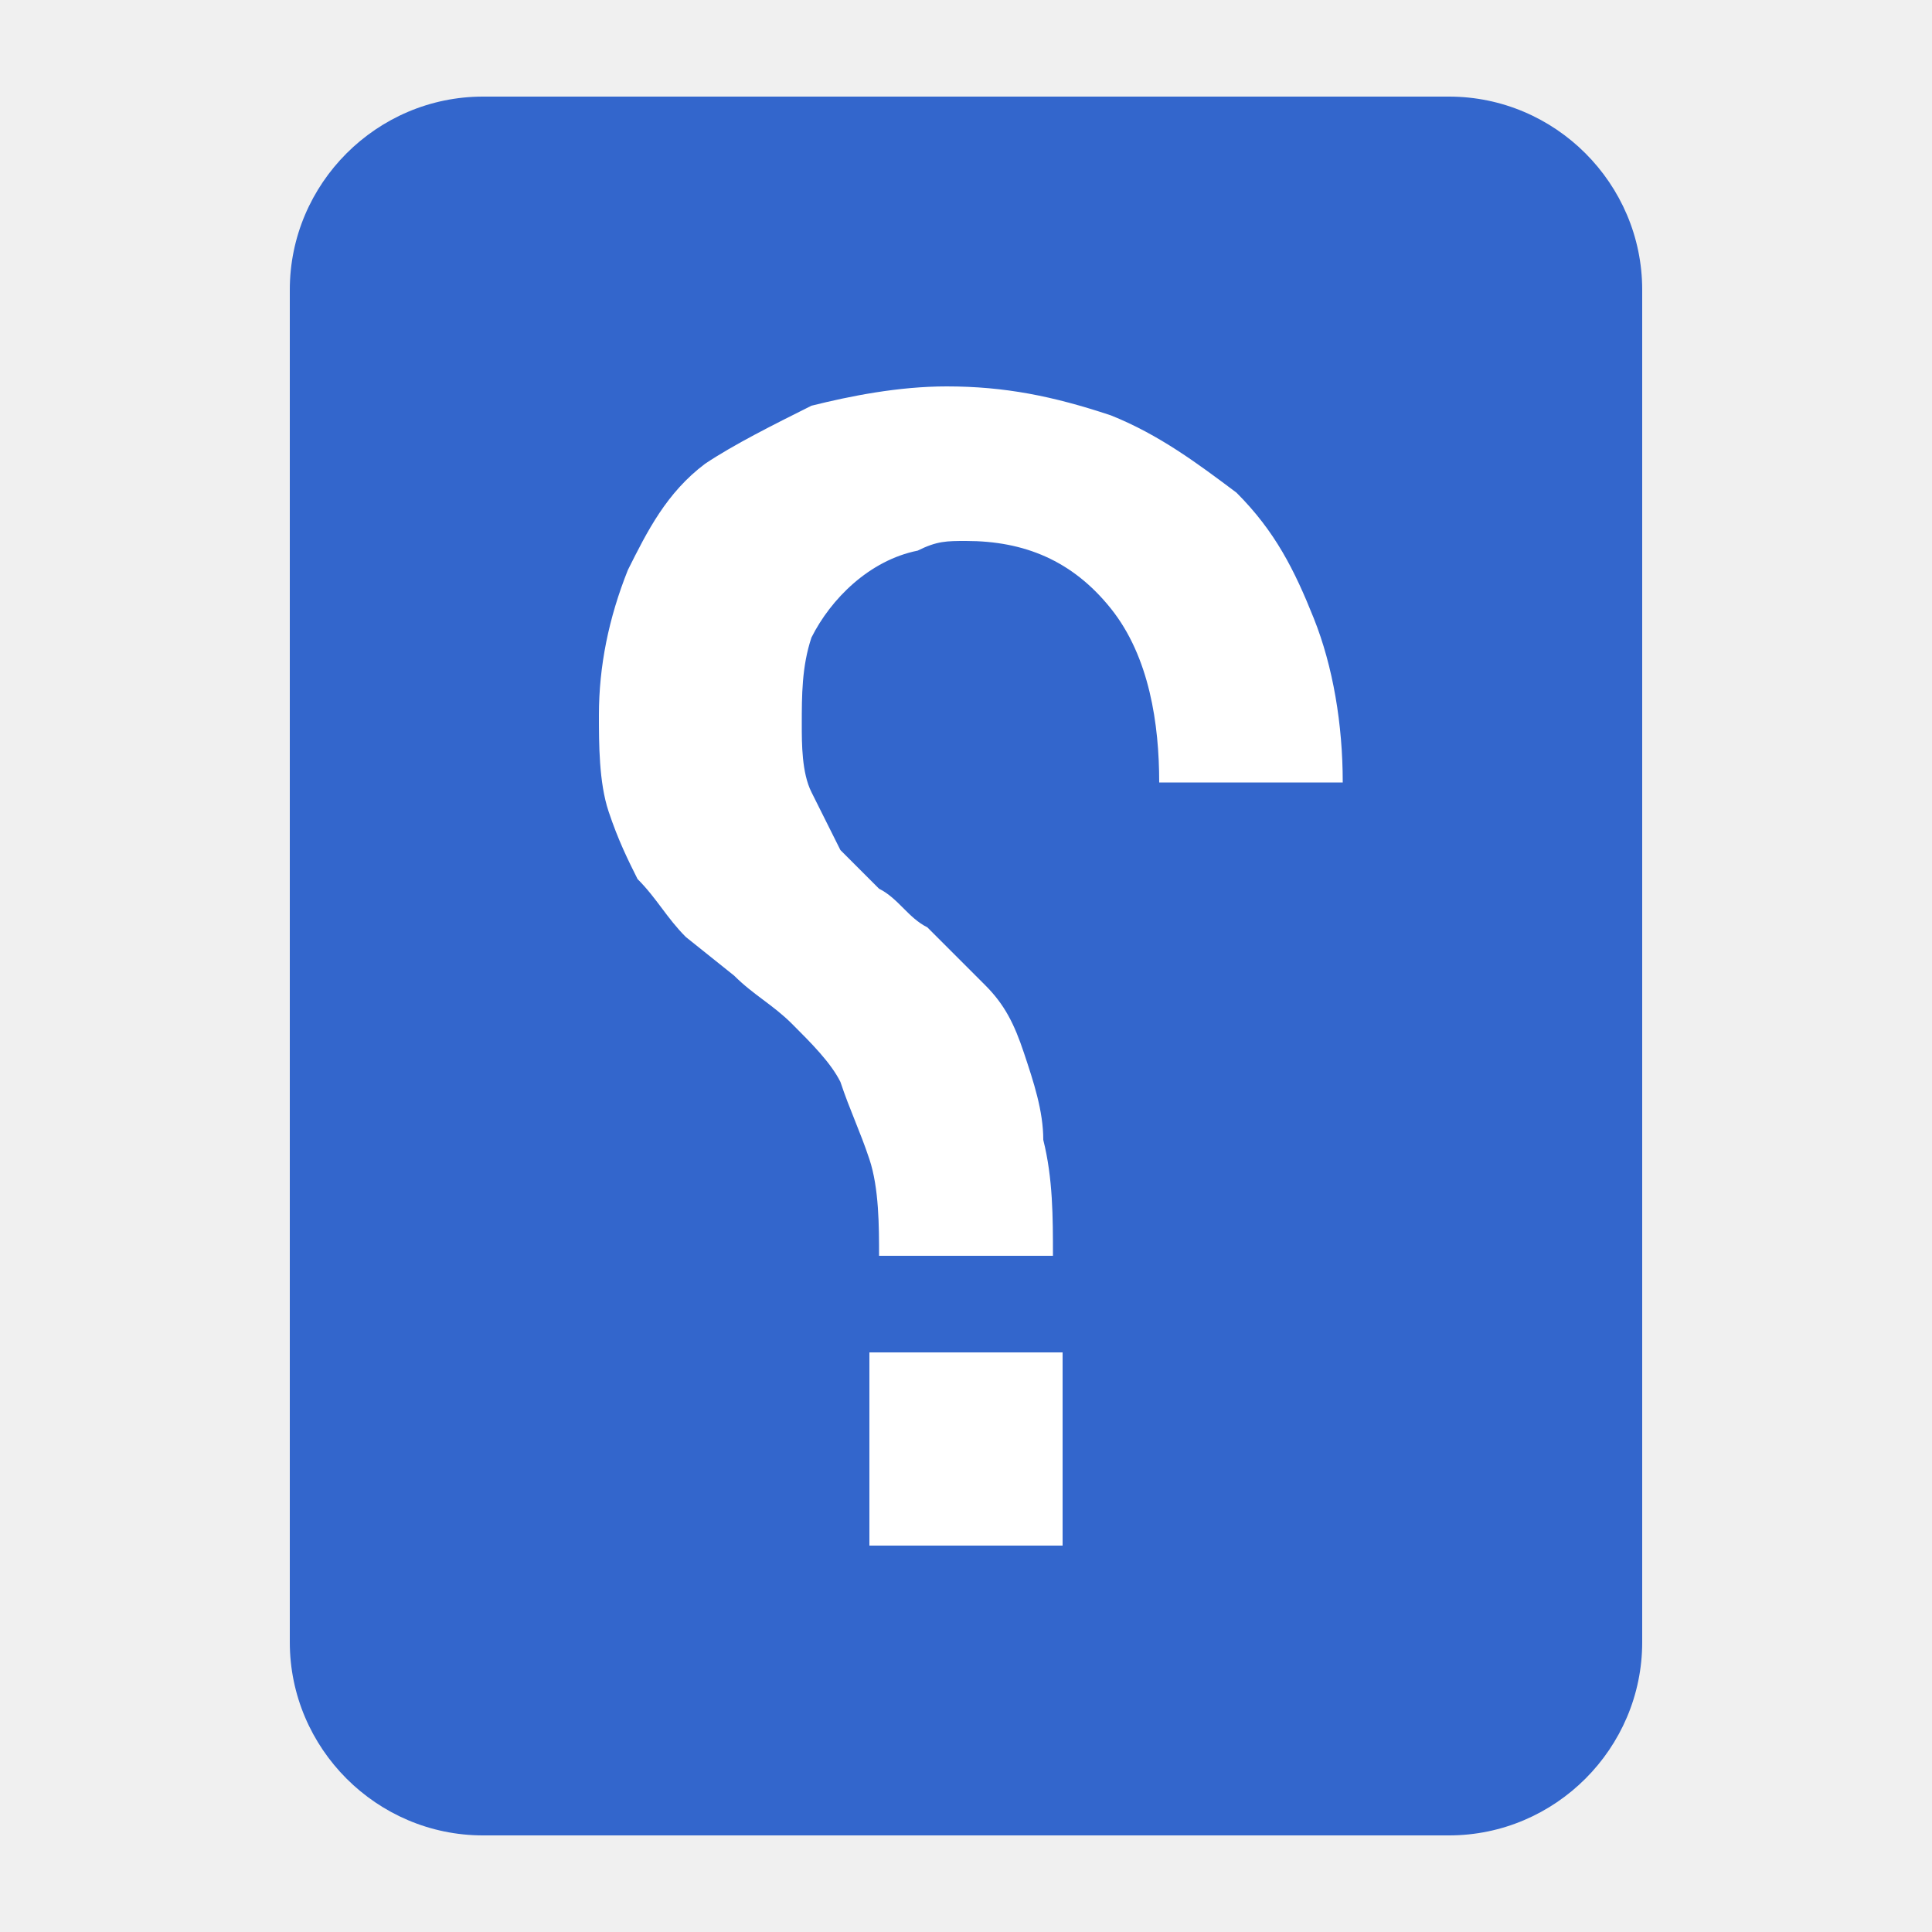
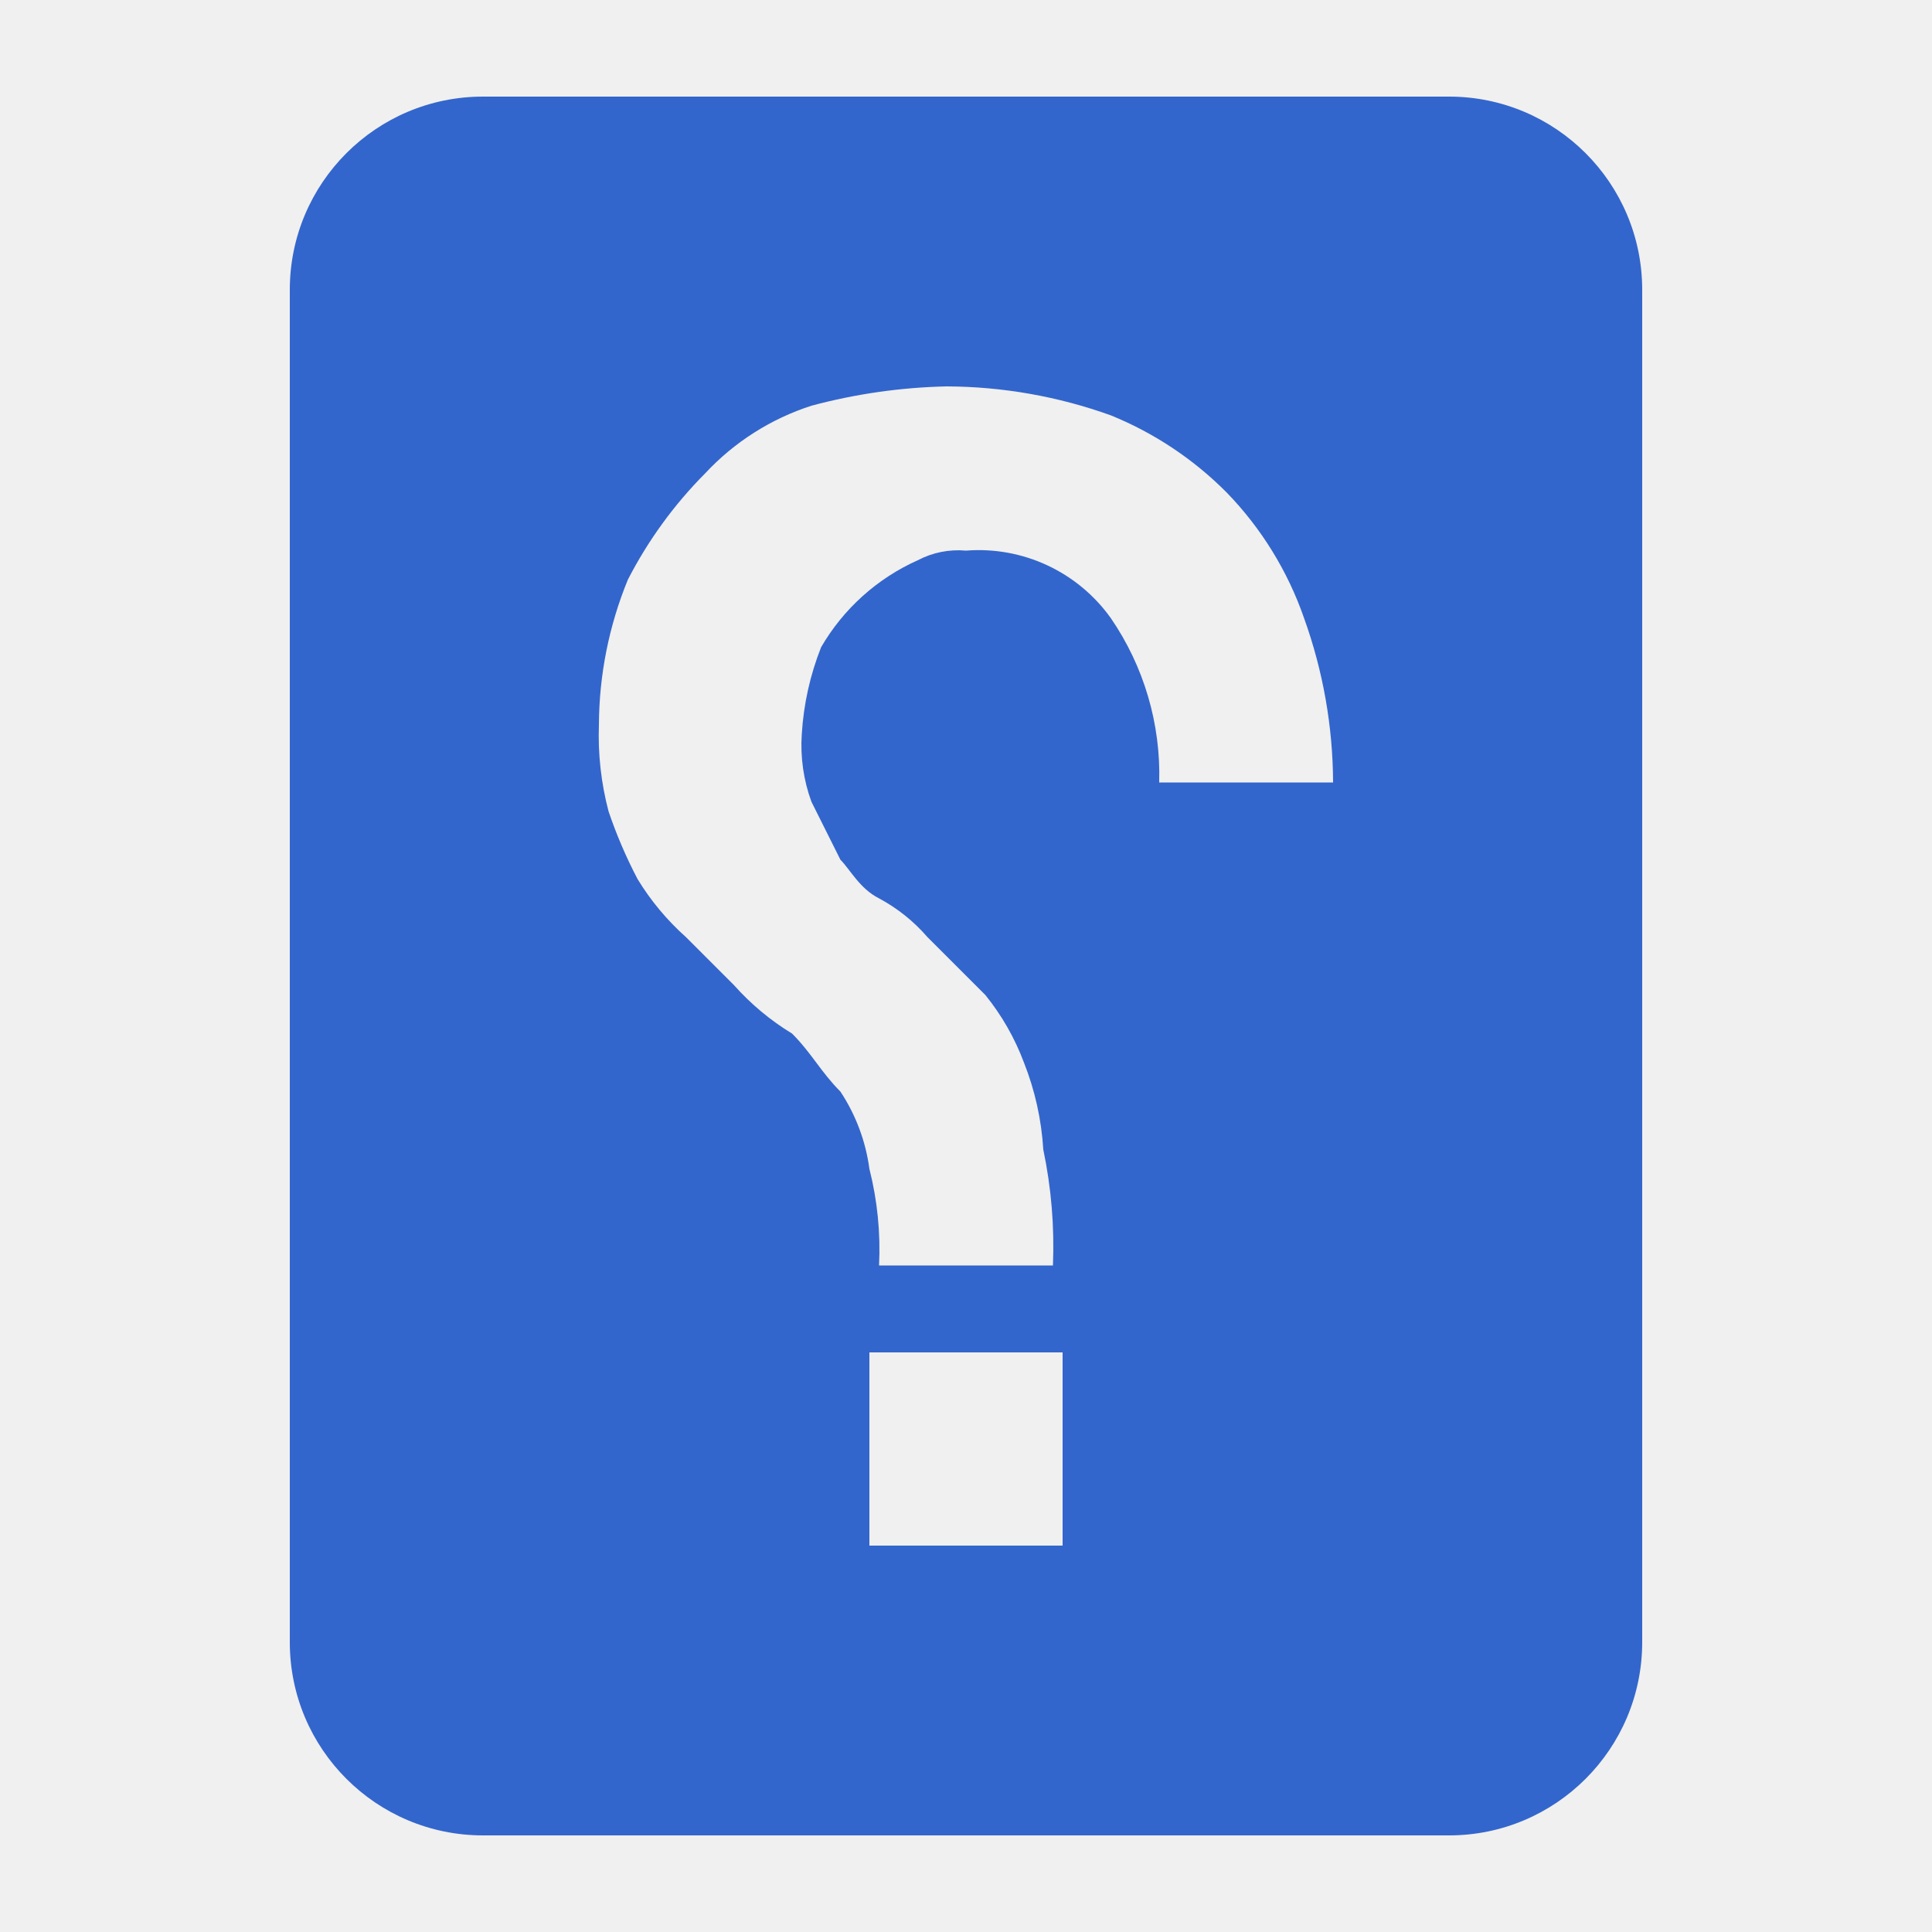
<svg xmlns="http://www.w3.org/2000/svg" width="20" height="20" viewBox="0 0 20 20">
-   <g fill="#36c">
-     <path d="M5 1c-1.1 0-2 .9-2 2v14c0 1.1.9 2 2 2h10c1.1 0 2-.9 2-2V3c0-1.1-.9-2-2-2" />
-     <path fill="#fff" d="M9 14h2v2H9zM6.2 7.4c0-.5.1-1 .3-1.5.2-.4.4-.8.8-1.1.3-.2.7-.4 1.1-.6.4-.1.9-.2 1.4-.2.6 0 1.1.1 1.7.3.5.2.9.5 1.3.8.4.4.6.8.8 1.3.2.5.3 1.1.3 1.7H12c0-.6-.1-1.3-.5-1.8s-.9-.7-1.5-.7c-.2 0-.3 0-.5.1-.5.1-.9.5-1.1.9-.1.3-.1.6-.1.9 0 .2 0 .5.1.7l.3.6.4.4c.2.1.3.3.5.4l.6.6c.2.2.3.4.4.7.1.3.2.6.2.9.1.4.1.8.1 1.2H9.1c0-.3 0-.7-.1-1-.1-.3-.2-.5-.3-.8-.1-.2-.3-.4-.5-.6-.2-.2-.4-.3-.6-.5l-.5-.4c-.2-.2-.3-.4-.5-.6-.1-.2-.2-.4-.3-.7-.1-.3-.1-.7-.1-1z" />
-   </g>
+   <path fill="#36c" d="M3 3v14a2 2 0 0 0 2 2h10a2 2 0 0 0 2-2V3a2 2 0 0 0-2-2H5a2 2 0 0 0-2 2zm6 11h2v2H9zM6.2 7.5A4 4 0 0 1 6.5 6a4.44 4.44 0 0 1 .8-1.1 2.59 2.59 0 0 1 1.1-.7A5.9 5.9 0 0 1 9.8 4a5.08 5.08 0 0 1 1.7.3 3.6 3.6 0 0 1 1.2.8 3.53 3.53 0 0 1 .8 1.3 5.08 5.08 0 0 1 .3 1.7H12a2.86 2.86 0 0 0-.5-1.7 1.68 1.68 0 0 0-1.5-.7.9.9 0 0 0-.5.1 2.19 2.19 0 0 0-1 .9 2.92 2.92 0 0 0-.2.9 1.7 1.7 0 0 0 .1.7l.3.6c.1.1.2.3.4.4a1.76 1.76 0 0 1 .5.4l.6.6a2.51 2.51 0 0 1 .4.7 2.92 2.92 0 0 1 .2.9 4.87 4.87 0 0 1 .1 1.2H9.1a3.4 3.4 0 0 0-.1-1 1.91 1.91 0 0 0-.3-.8c-.2-.2-.3-.4-.5-.6a2.65 2.65 0 0 1-.6-.5l-.5-.5a2.65 2.65 0 0 1-.5-.6 4.88 4.88 0 0 1-.3-.7 3.08 3.08 0 0 1-.1-.9z" />
</svg>
